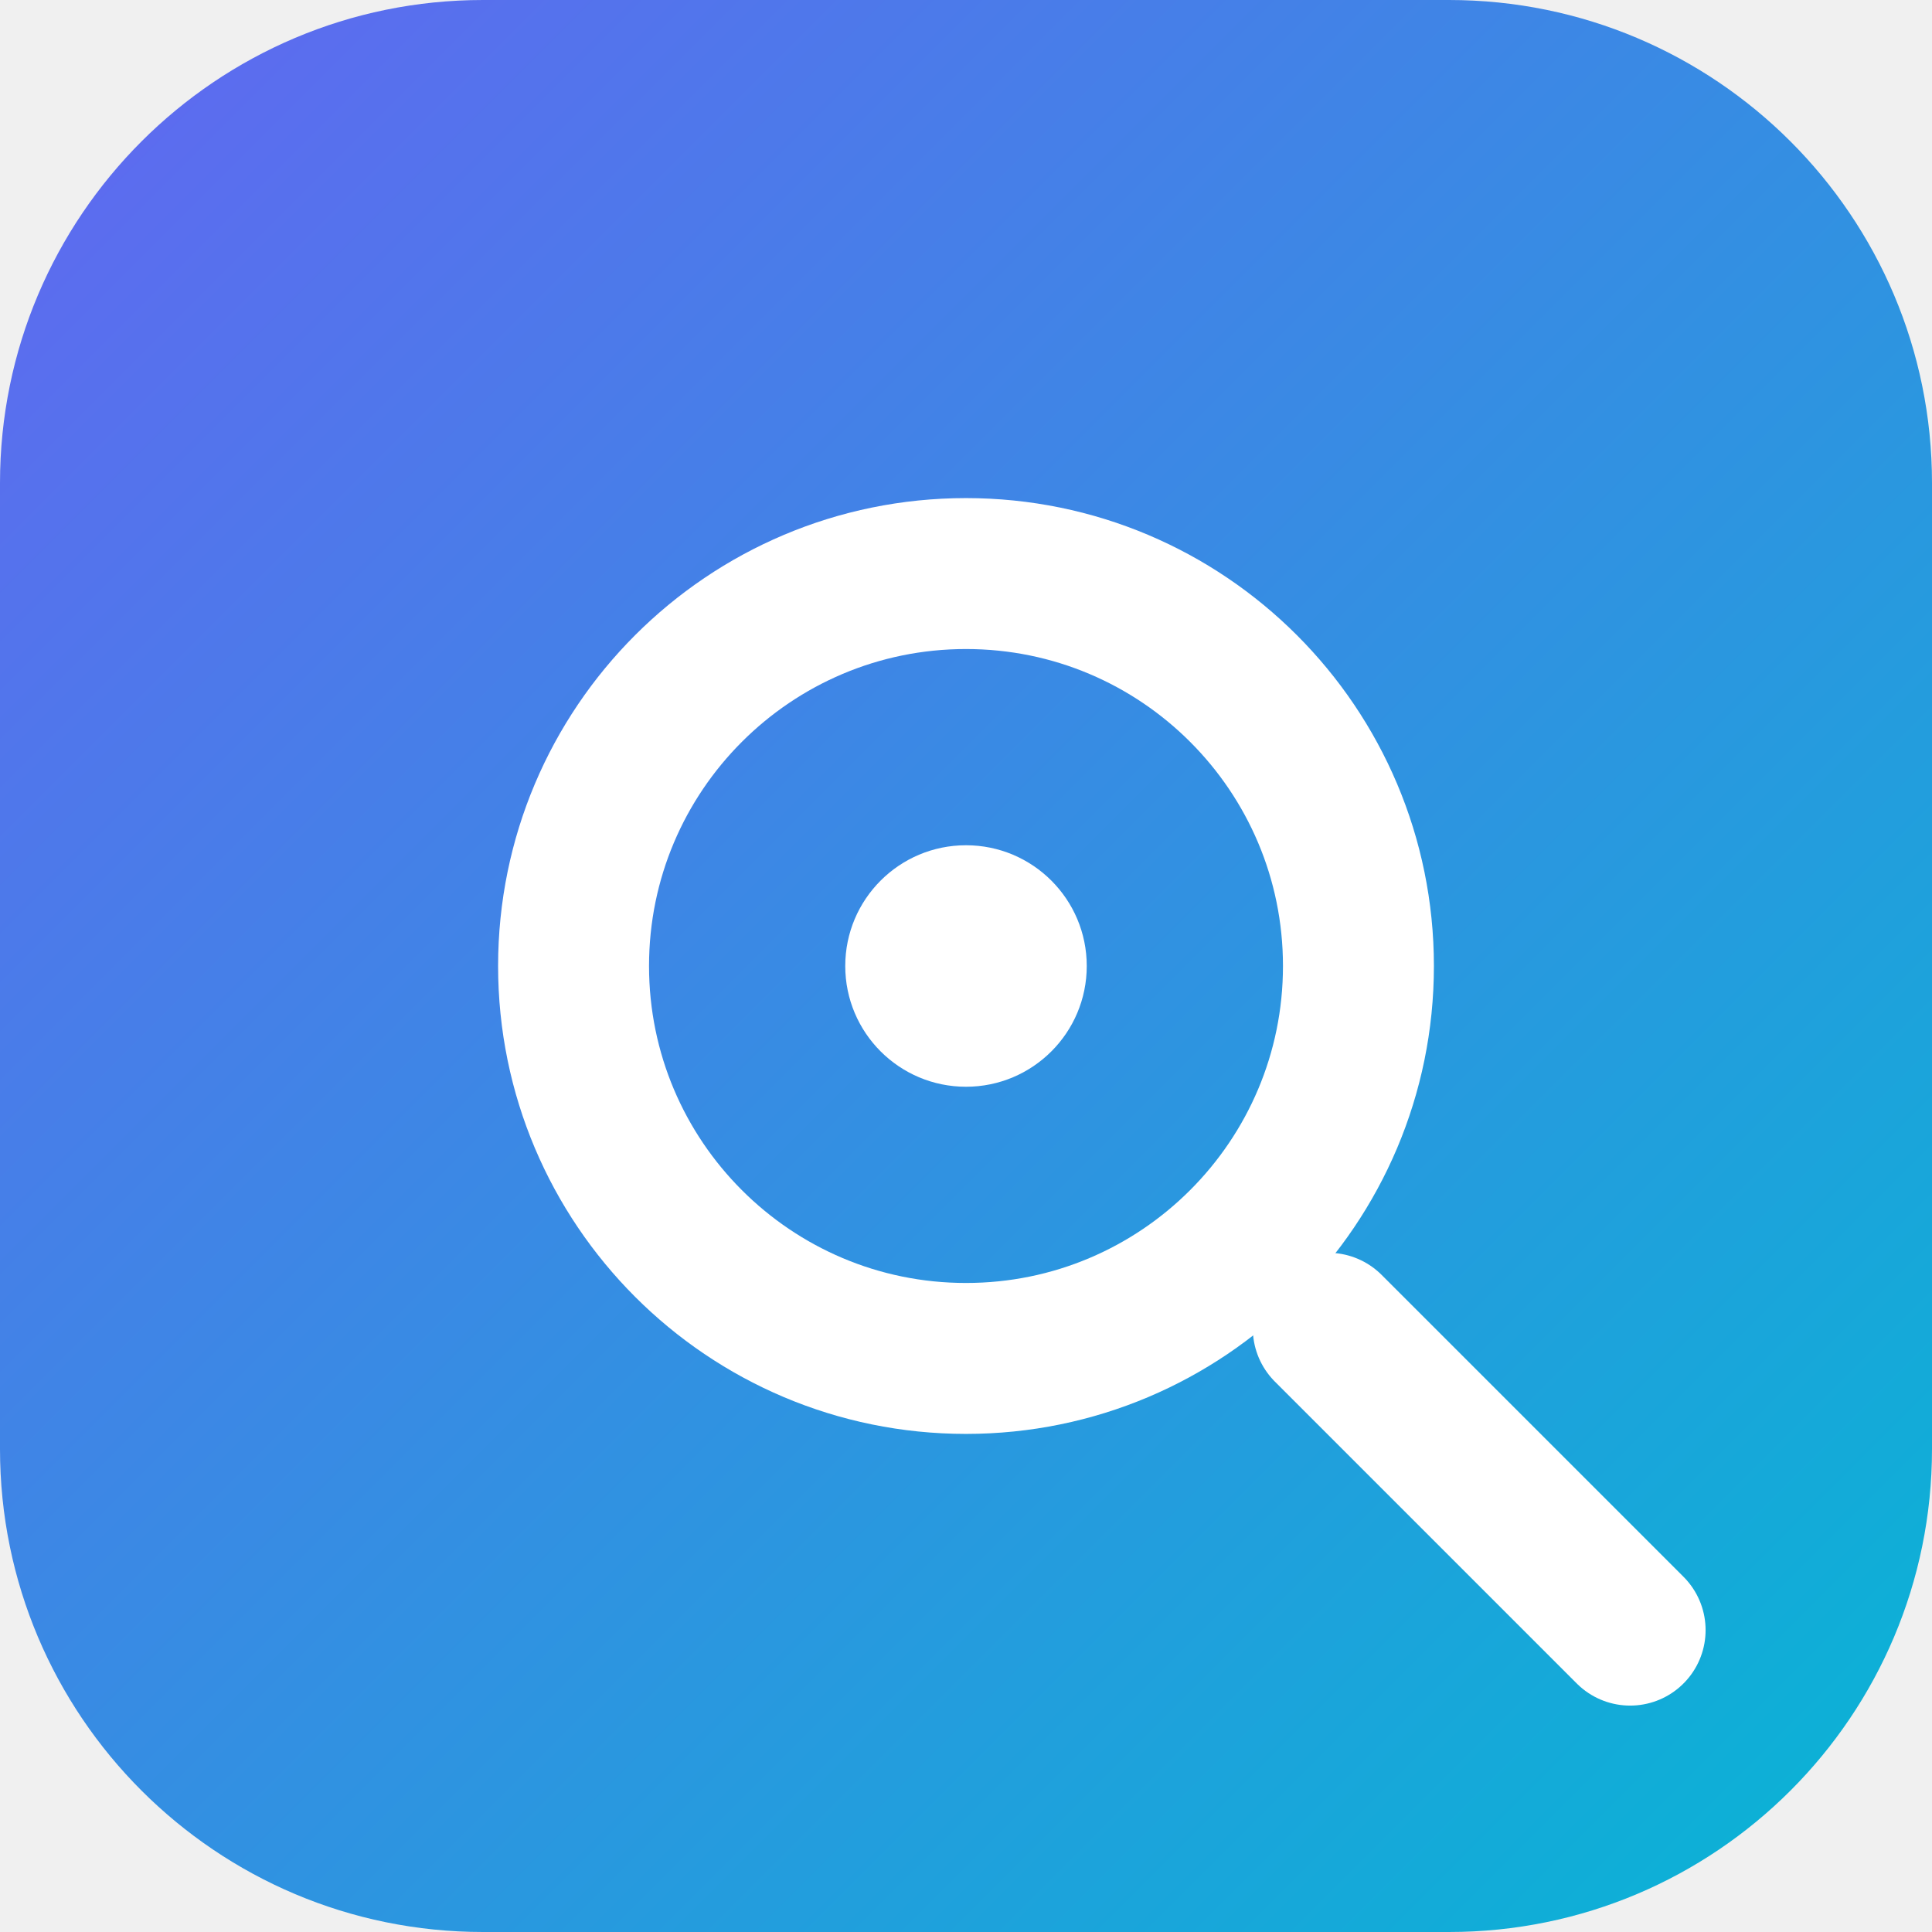
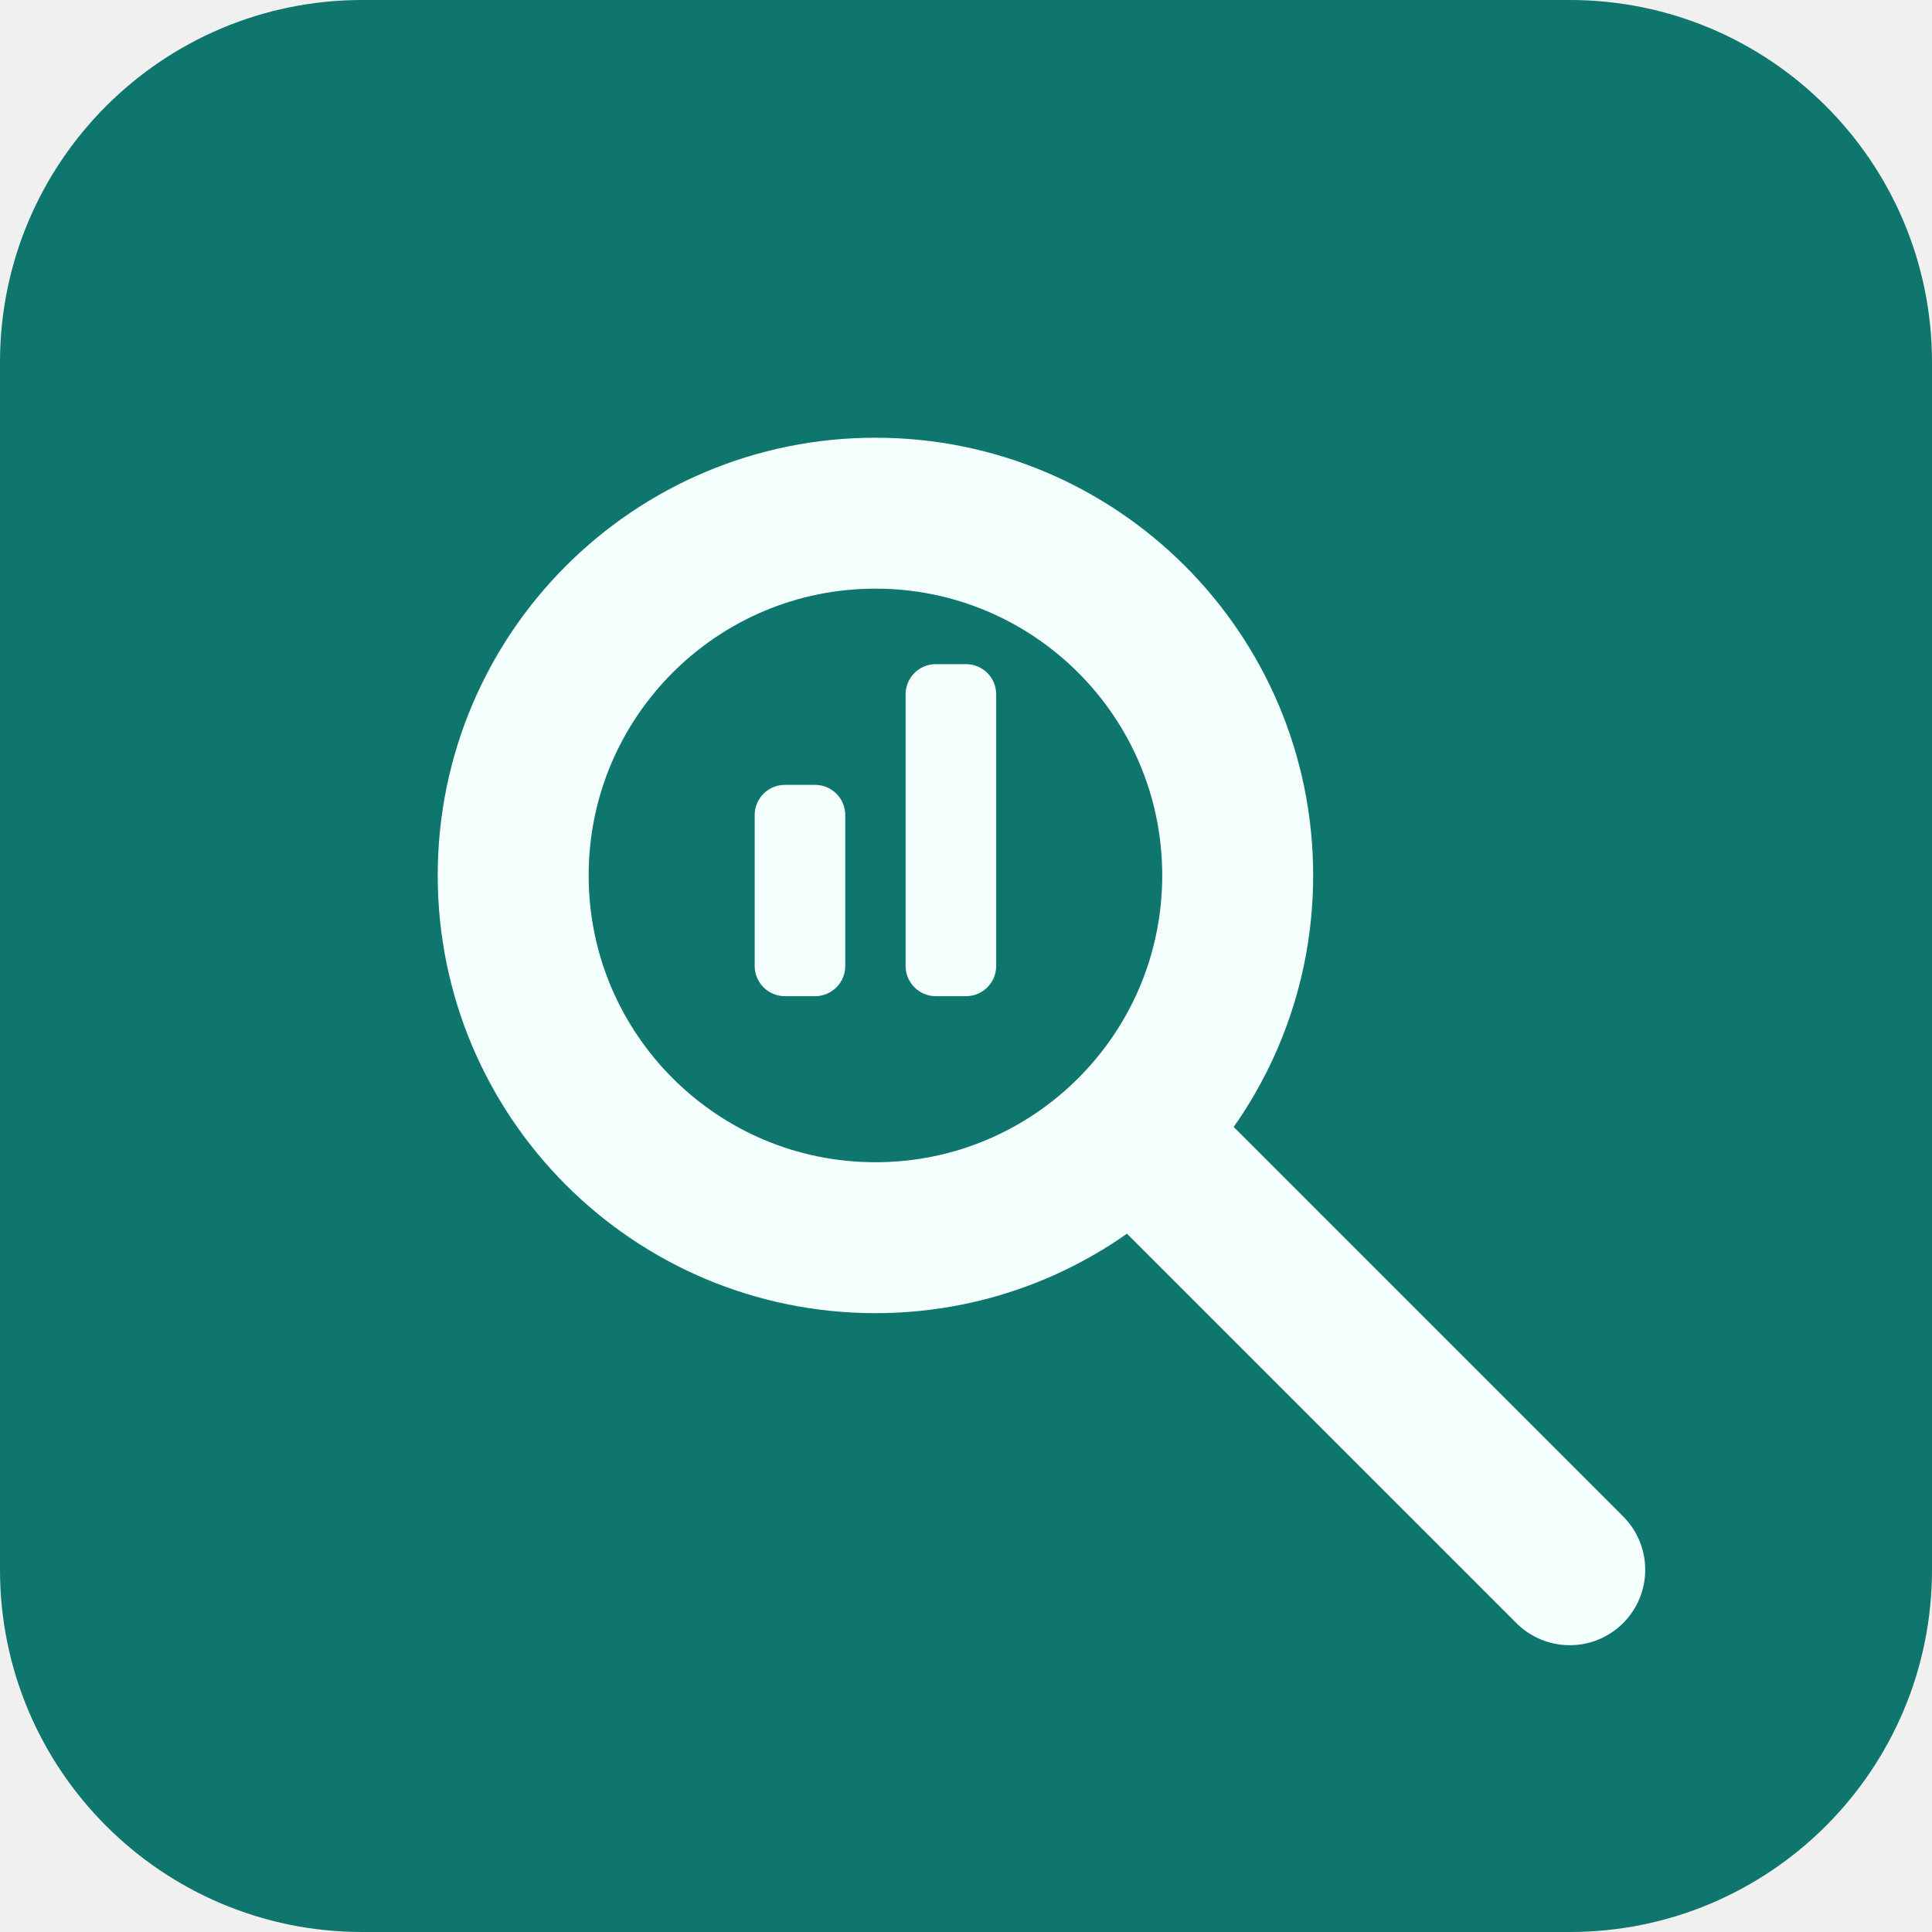
<svg xmlns="http://www.w3.org/2000/svg" viewBox="0 0 64 64">
-   <defs>
-     <linearGradient id="g" x1="0" y1="0" x2="1" y2="1">
-       <stop offset="0" stop-color="#6366f1" />
-       <stop offset="1" stop-color="#06b6d4" />
-     </linearGradient>
-   </defs>
-   <rect width="64" height="64" rx="16" fill="url(#g)" />
-   <circle cx="32" cy="32" r="13" fill="none" stroke="#fff" stroke-width="5" />
-   <circle cx="32" cy="32" r="4" fill="#fff" />
-   <path d="M44 44l10 10" stroke="#fff" stroke-width="5" stroke-linecap="round" />
+   <rect width="64" height="64" rx="12" fill="#0f766e" />
+   <circle cx="29" cy="29" r="12" fill="none" stroke="#f4fffd" stroke-width="5" />
+   <path d="M38.5 38.5L52 52" stroke="#f4fffd" stroke-width="5" stroke-linecap="round" />
+   <rect x="25" y="26" width="3" height="7" rx="1" fill="#f4fffd" />
+   <rect x="30" y="22" width="3" height="11" rx="1" fill="#f4fffd" />
</svg>
